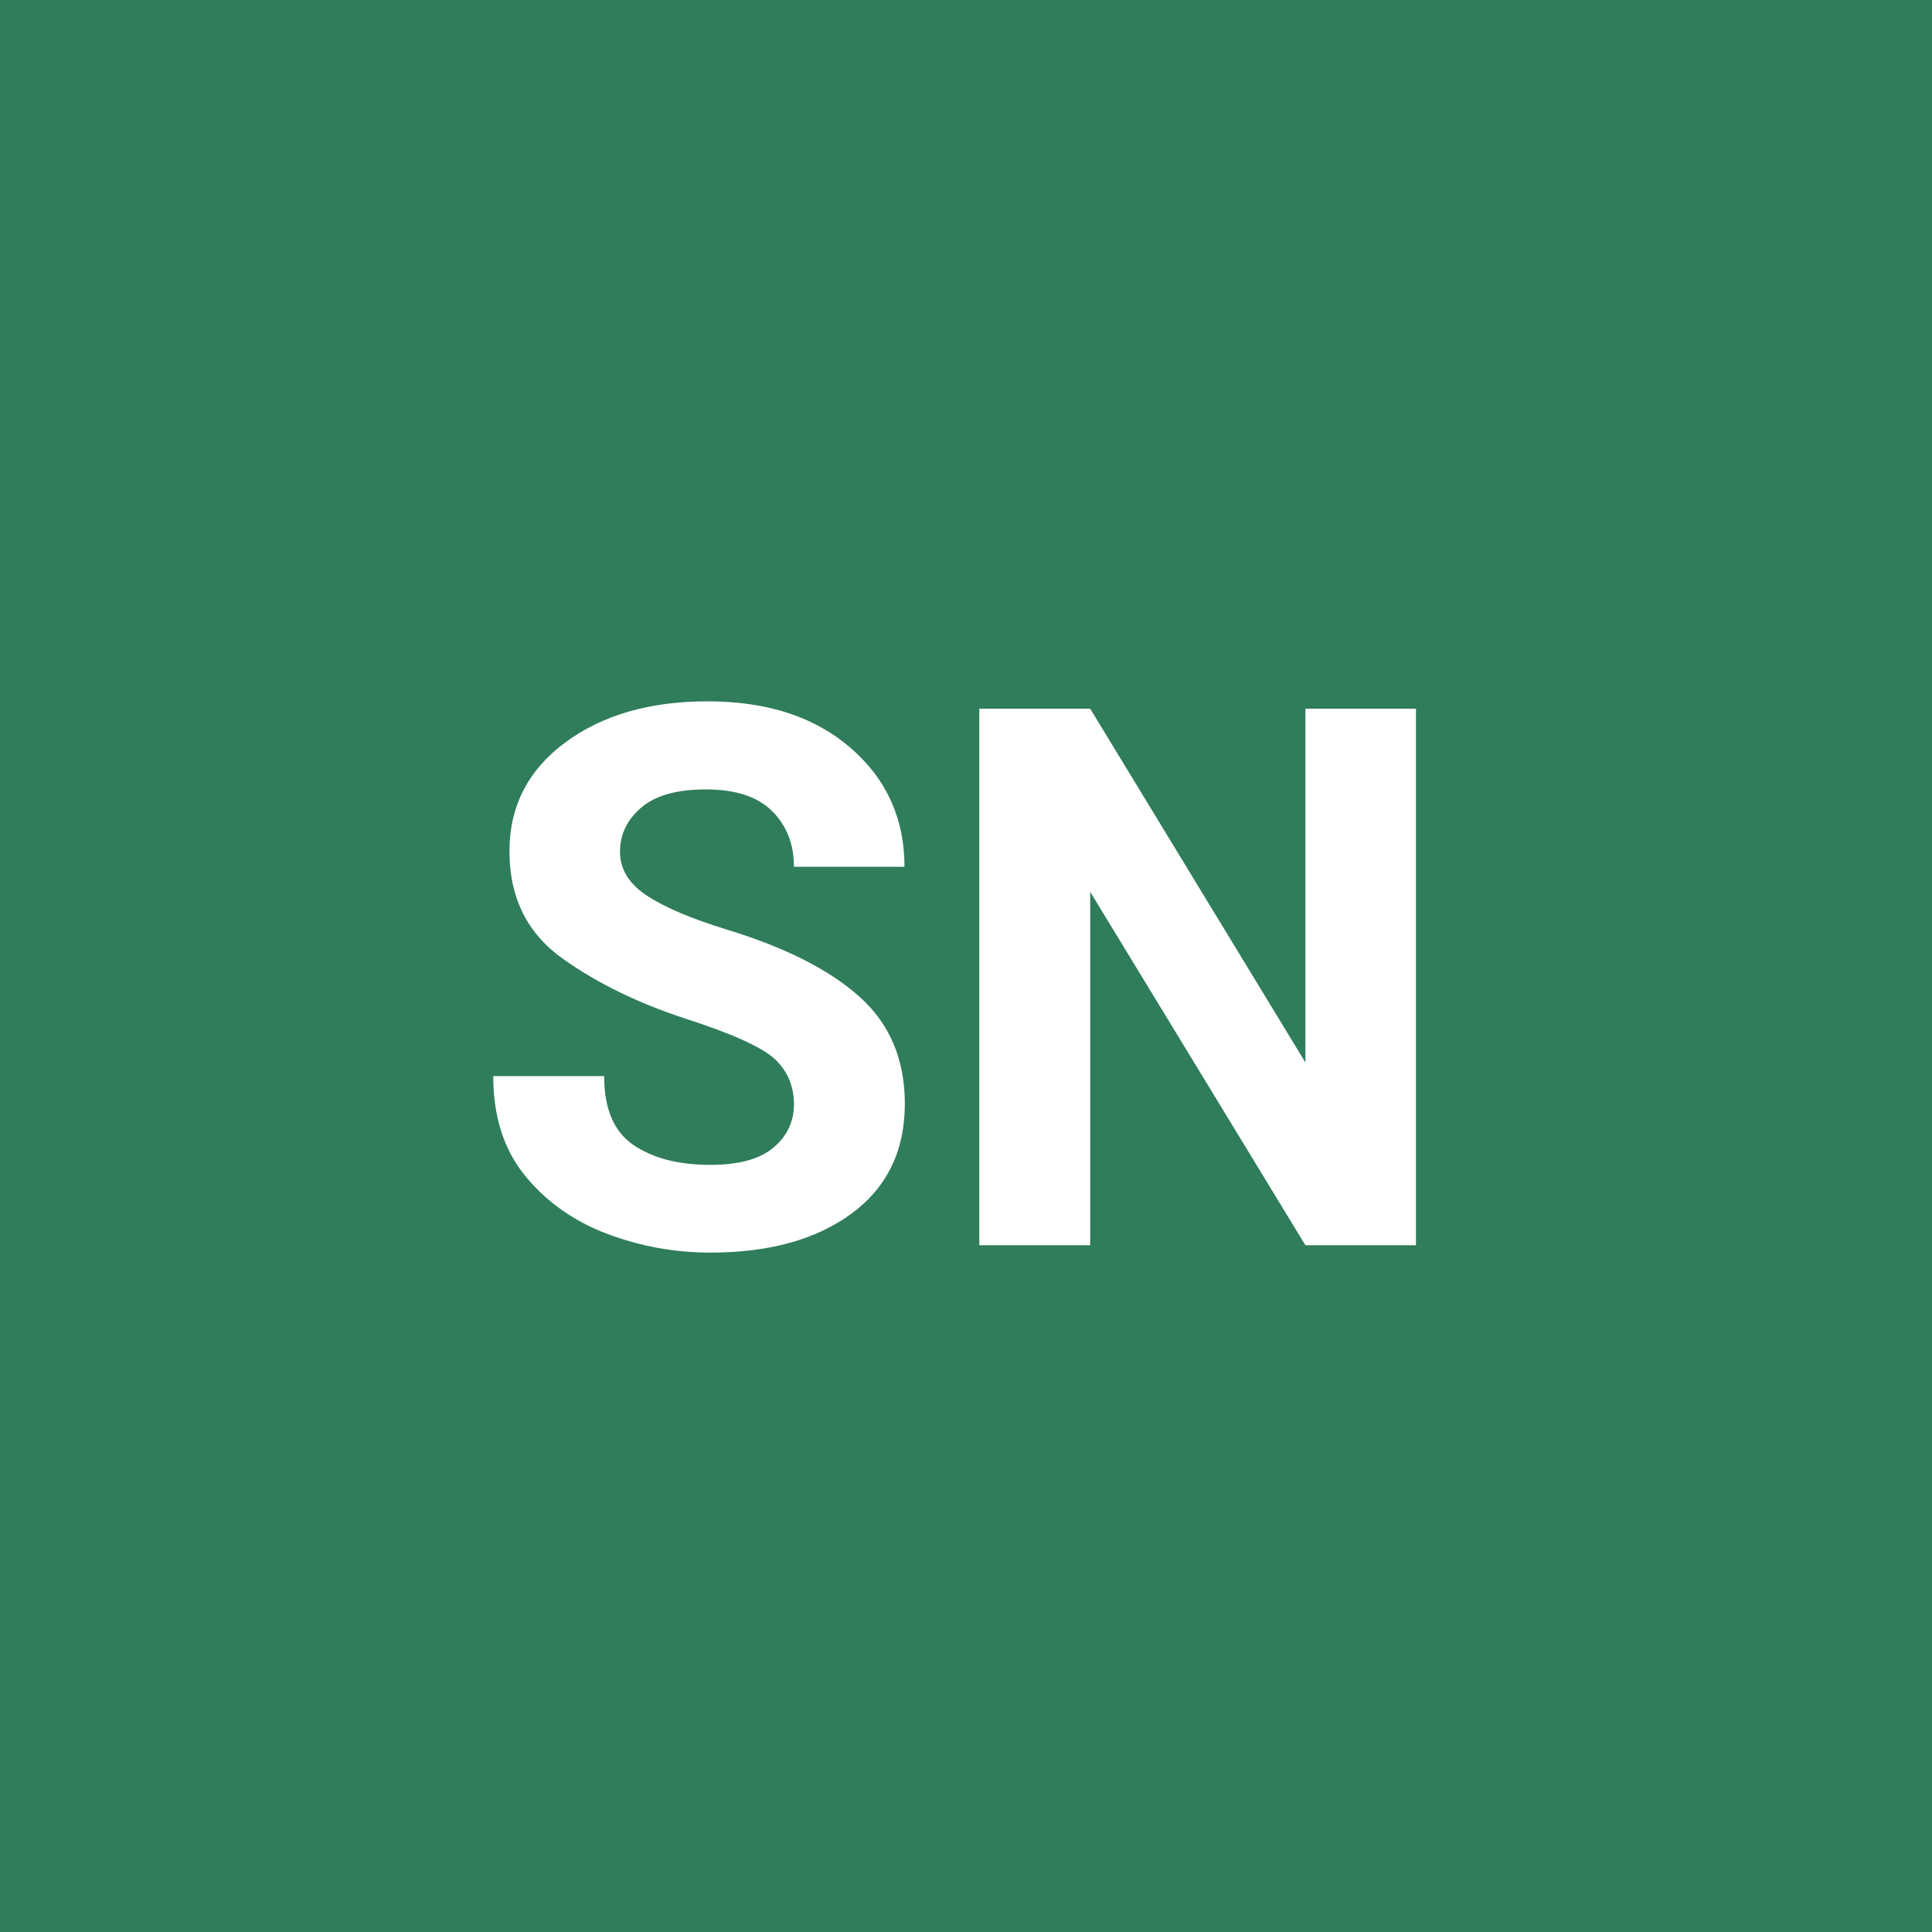
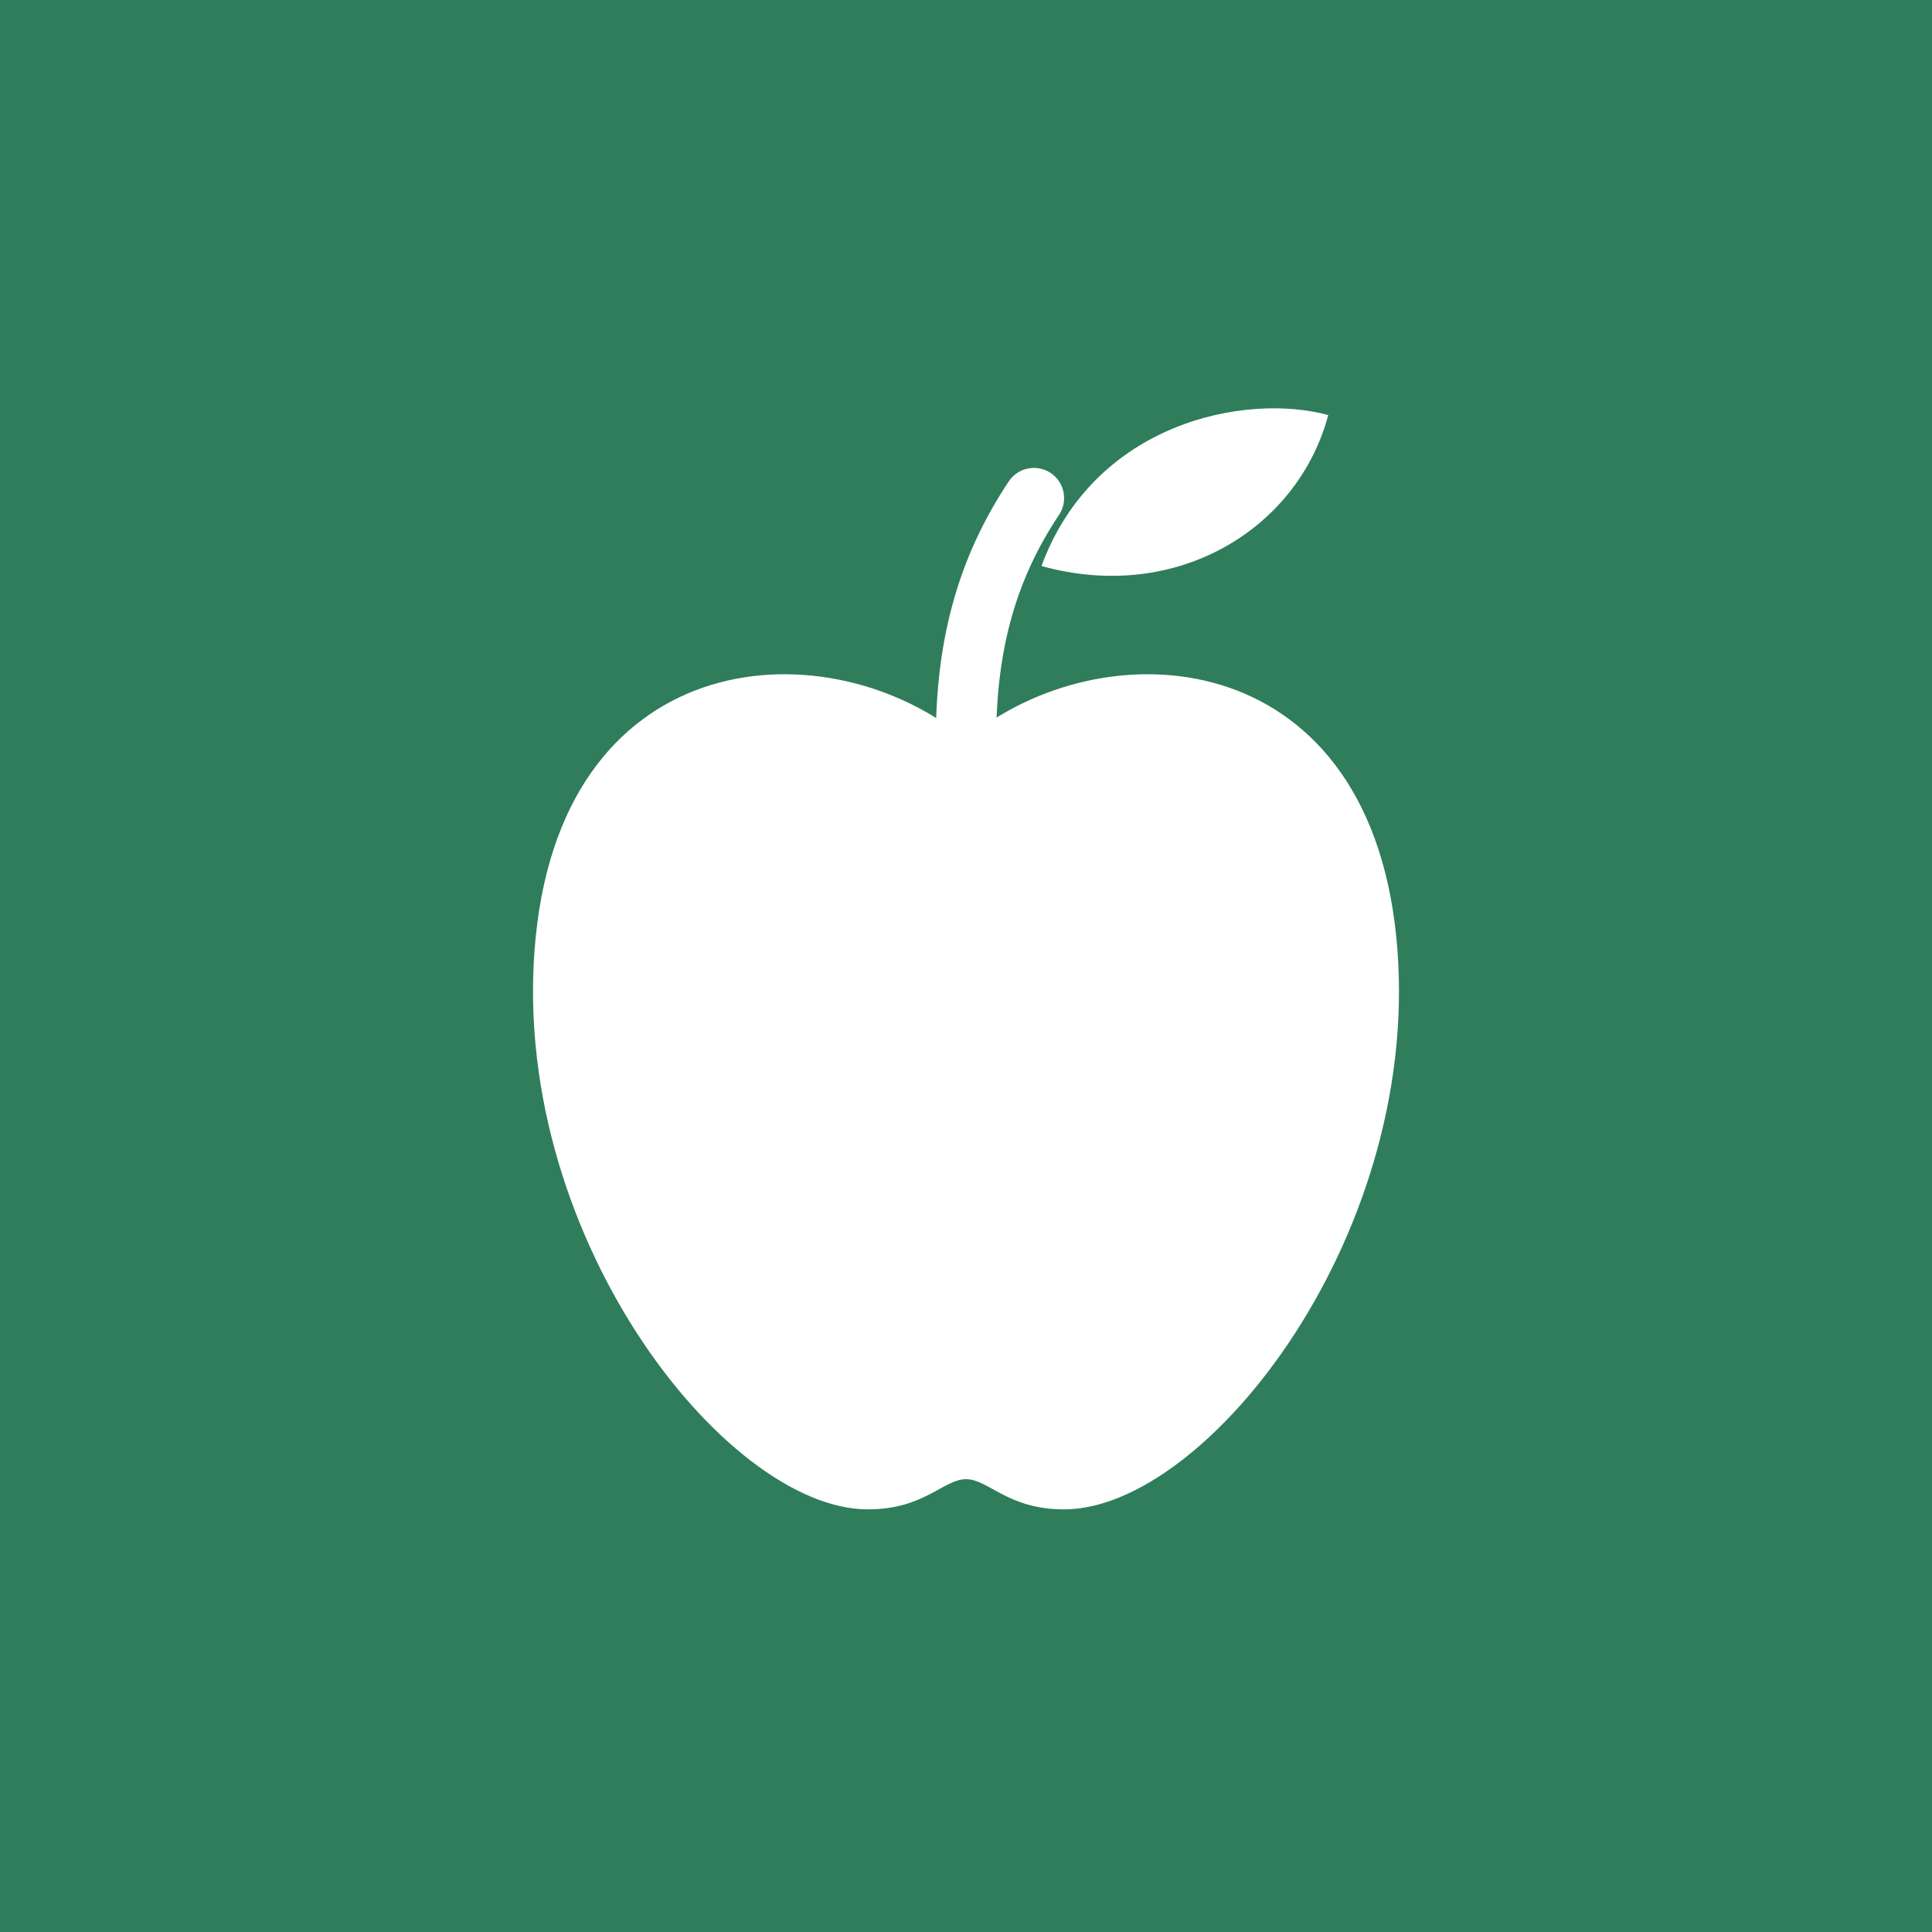
<svg xmlns="http://www.w3.org/2000/svg" viewBox="0 0 512 512">
  <rect width="512" height="512" fill="#2f7d5b" />
-   <text x="256" y="330" text-anchor="middle" font-family="Roboto, system-ui, sans-serif" font-weight="700" font-size="200" fill="#fff">SN</text>
+   <path d="M256 196 C 220 166 150 170 142 248 C 134 326 192 400 230 400 C 245 400 250 392 256 392 C 262 392 267 400 282 400 C 320 400 378 326 370 248 C 362 170 292 166 256 196 Z" fill="#fff" />
+   <path d="M256 196 C 256 170 262 150 274 132" stroke="#fff" stroke-width="16" stroke-linecap="round" fill="none" />
+   <path d="M276 150 C 290 112 330 104 352 110 C 344 140 312 160 276 150 Z" fill="#fff" />
</svg>
